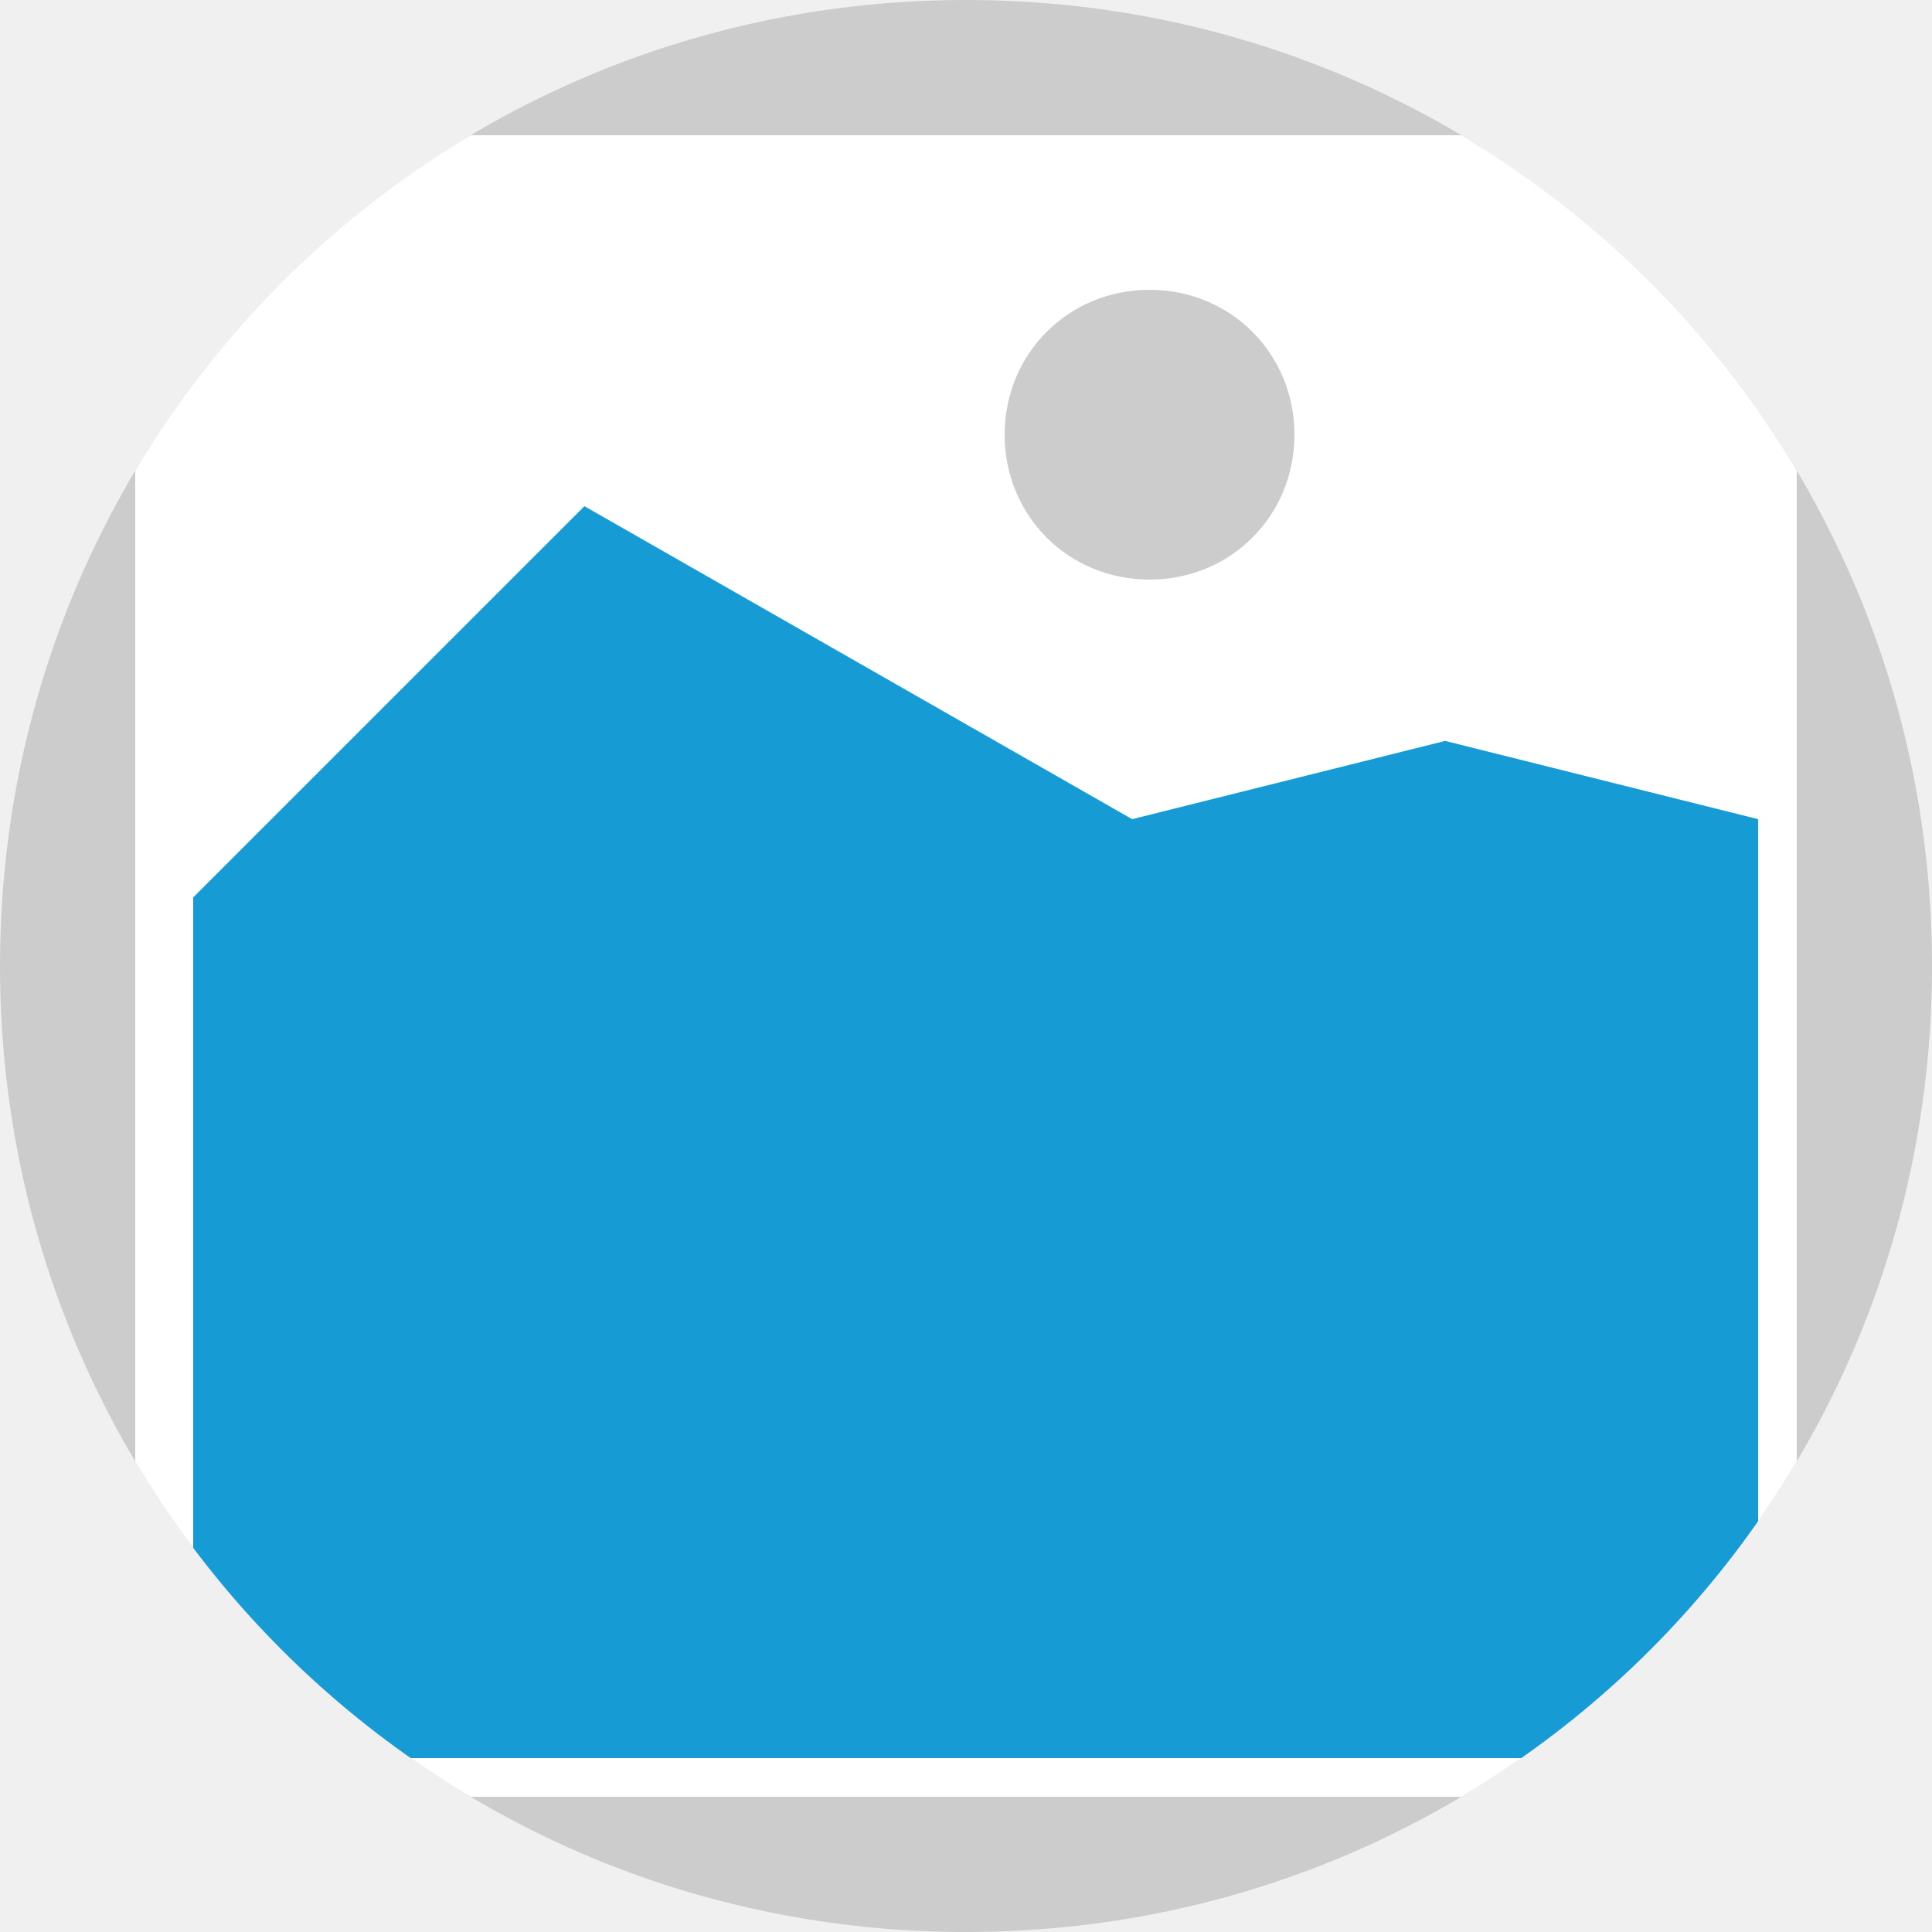
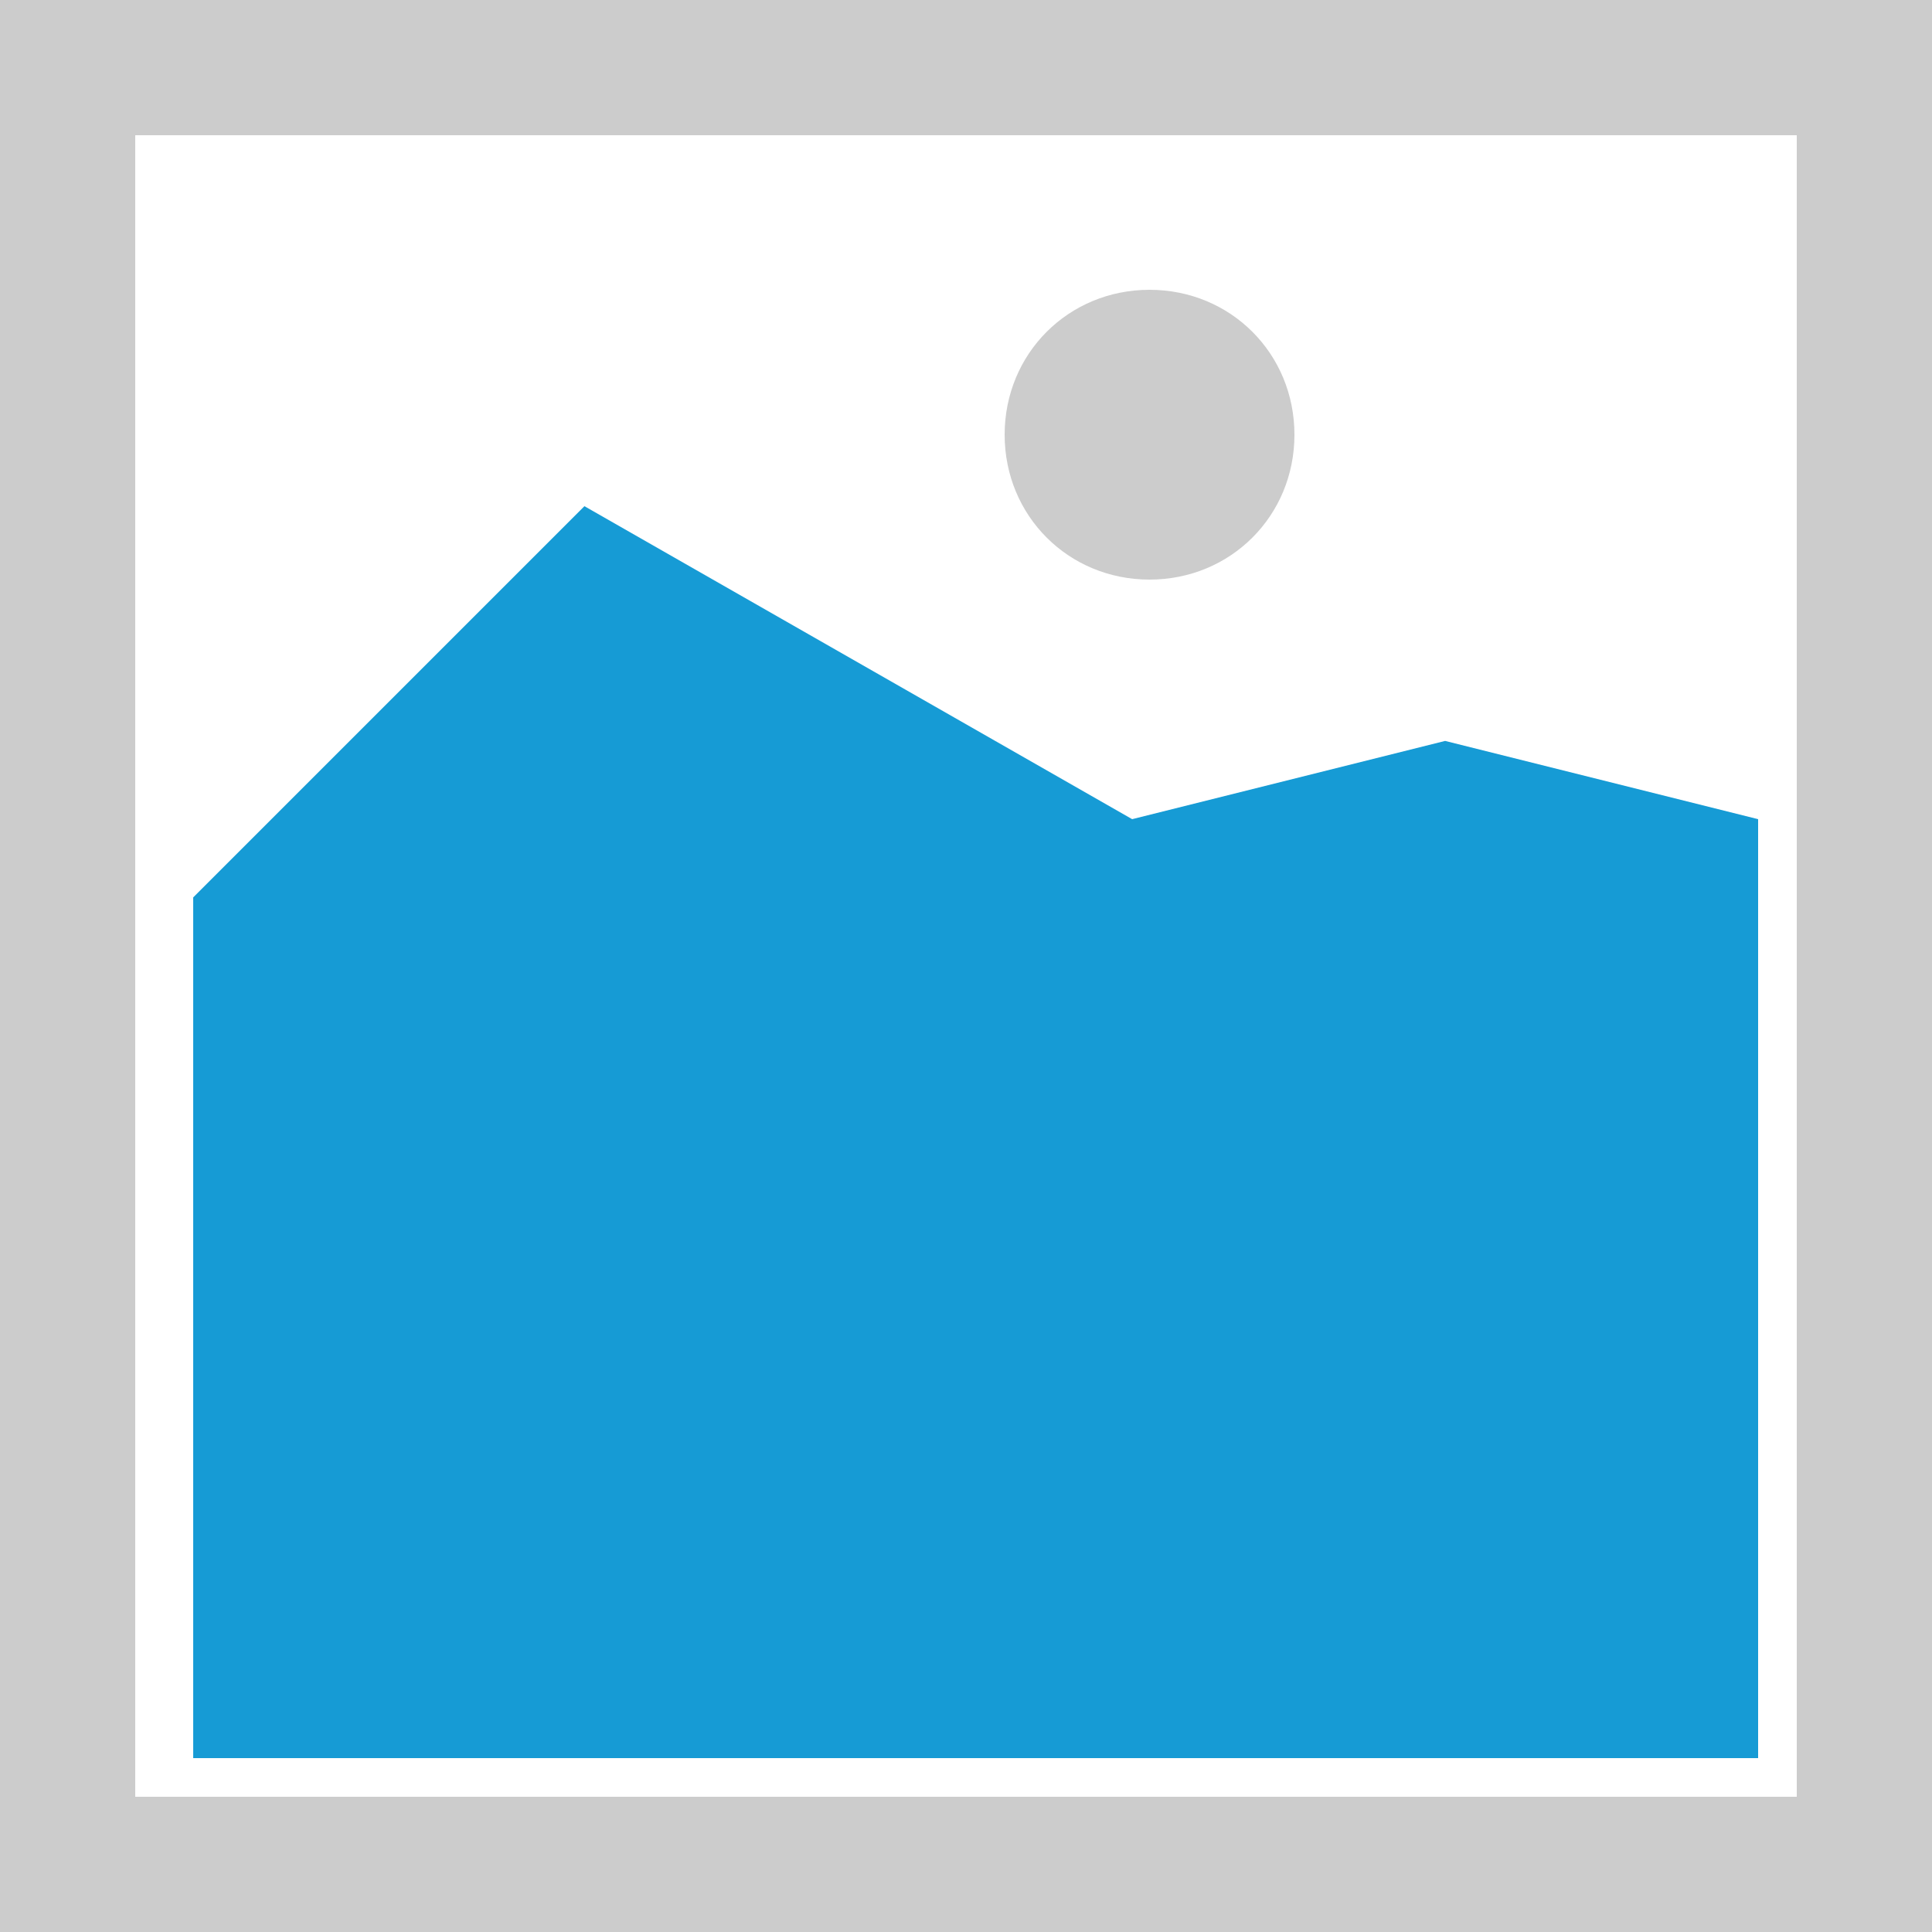
<svg xmlns="http://www.w3.org/2000/svg" version="1.1" width="100px" height="100px">
-   <defs>
-     <mask fill="white" id="clip421">
-       <path d="M 200 140  C 172.25 140  150 117.75  150 90  L 150 90  C 150 62.25  172.25 40  200 40  L 200 40  C 227.75 40  250 62.25  250 90  L 250 90  C 250 117.75  227.75 140  200 140  " fill-rule="evenodd" />
-     </mask>
-   </defs>
  <g transform="matrix(1 0 0 1 -150 -40 )">
-     <path d="M 150 40  L 250 40  L 250 140  L 150 140  L 150 40  " fill-rule="nonzero" fill="#cccccc" stroke="none" mask="url(#clip421)" />
-     <path d="M 157 47  L 243 47  L 243 133  L 157 133  L 157 47  " fill-rule="nonzero" fill="#ffffff" stroke="none" mask="url(#clip421)" />
-     <path d="M 209.5 70  C 205.3 70  202 66.7  202 62.5  C 202 58.3  205.3 55  209.5 55  C 213.7 55  217 58.3  217 62.5  C 217 66.7  213.7 70  209.5 70  " fill-rule="nonzero" fill="#cccccc" stroke="none" mask="url(#clip421)" />
-     <path d="M 160 131  L 160 86.45  L 180.25 66.2  L 208.6 82.4  L 224.8 78.35  L 241 82.4  L 241 131  L 160 131  " fill-rule="nonzero" fill="#169bd5" stroke="none" mask="url(#clip421)" />
+     <path d="M 150 40  L 250 40  L 250 140  L 150 140  L 150 40  " fill-rule="nonzero" fill="#cccccc" stroke="none" />
+     <path d="M 157 47  L 243 47  L 243 133  L 157 133  L 157 47  " fill-rule="nonzero" fill="#ffffff" stroke="none" />
+     <path d="M 209.5 70  C 205.3 70  202 66.7  202 62.5  C 202 58.3  205.3 55  209.5 55  C 213.7 55  217 58.3  217 62.5  C 217 66.7  213.7 70  209.5 70  " fill-rule="nonzero" fill="#cccccc" stroke="none" />
+     <path d="M 160 131  L 160 86.45  L 180.25 66.2  L 208.6 82.4  L 224.8 78.35  L 241 82.4  L 241 131  L 160 131  " fill-rule="nonzero" fill="#169bd5" stroke="none" />
  </g>
</svg>
